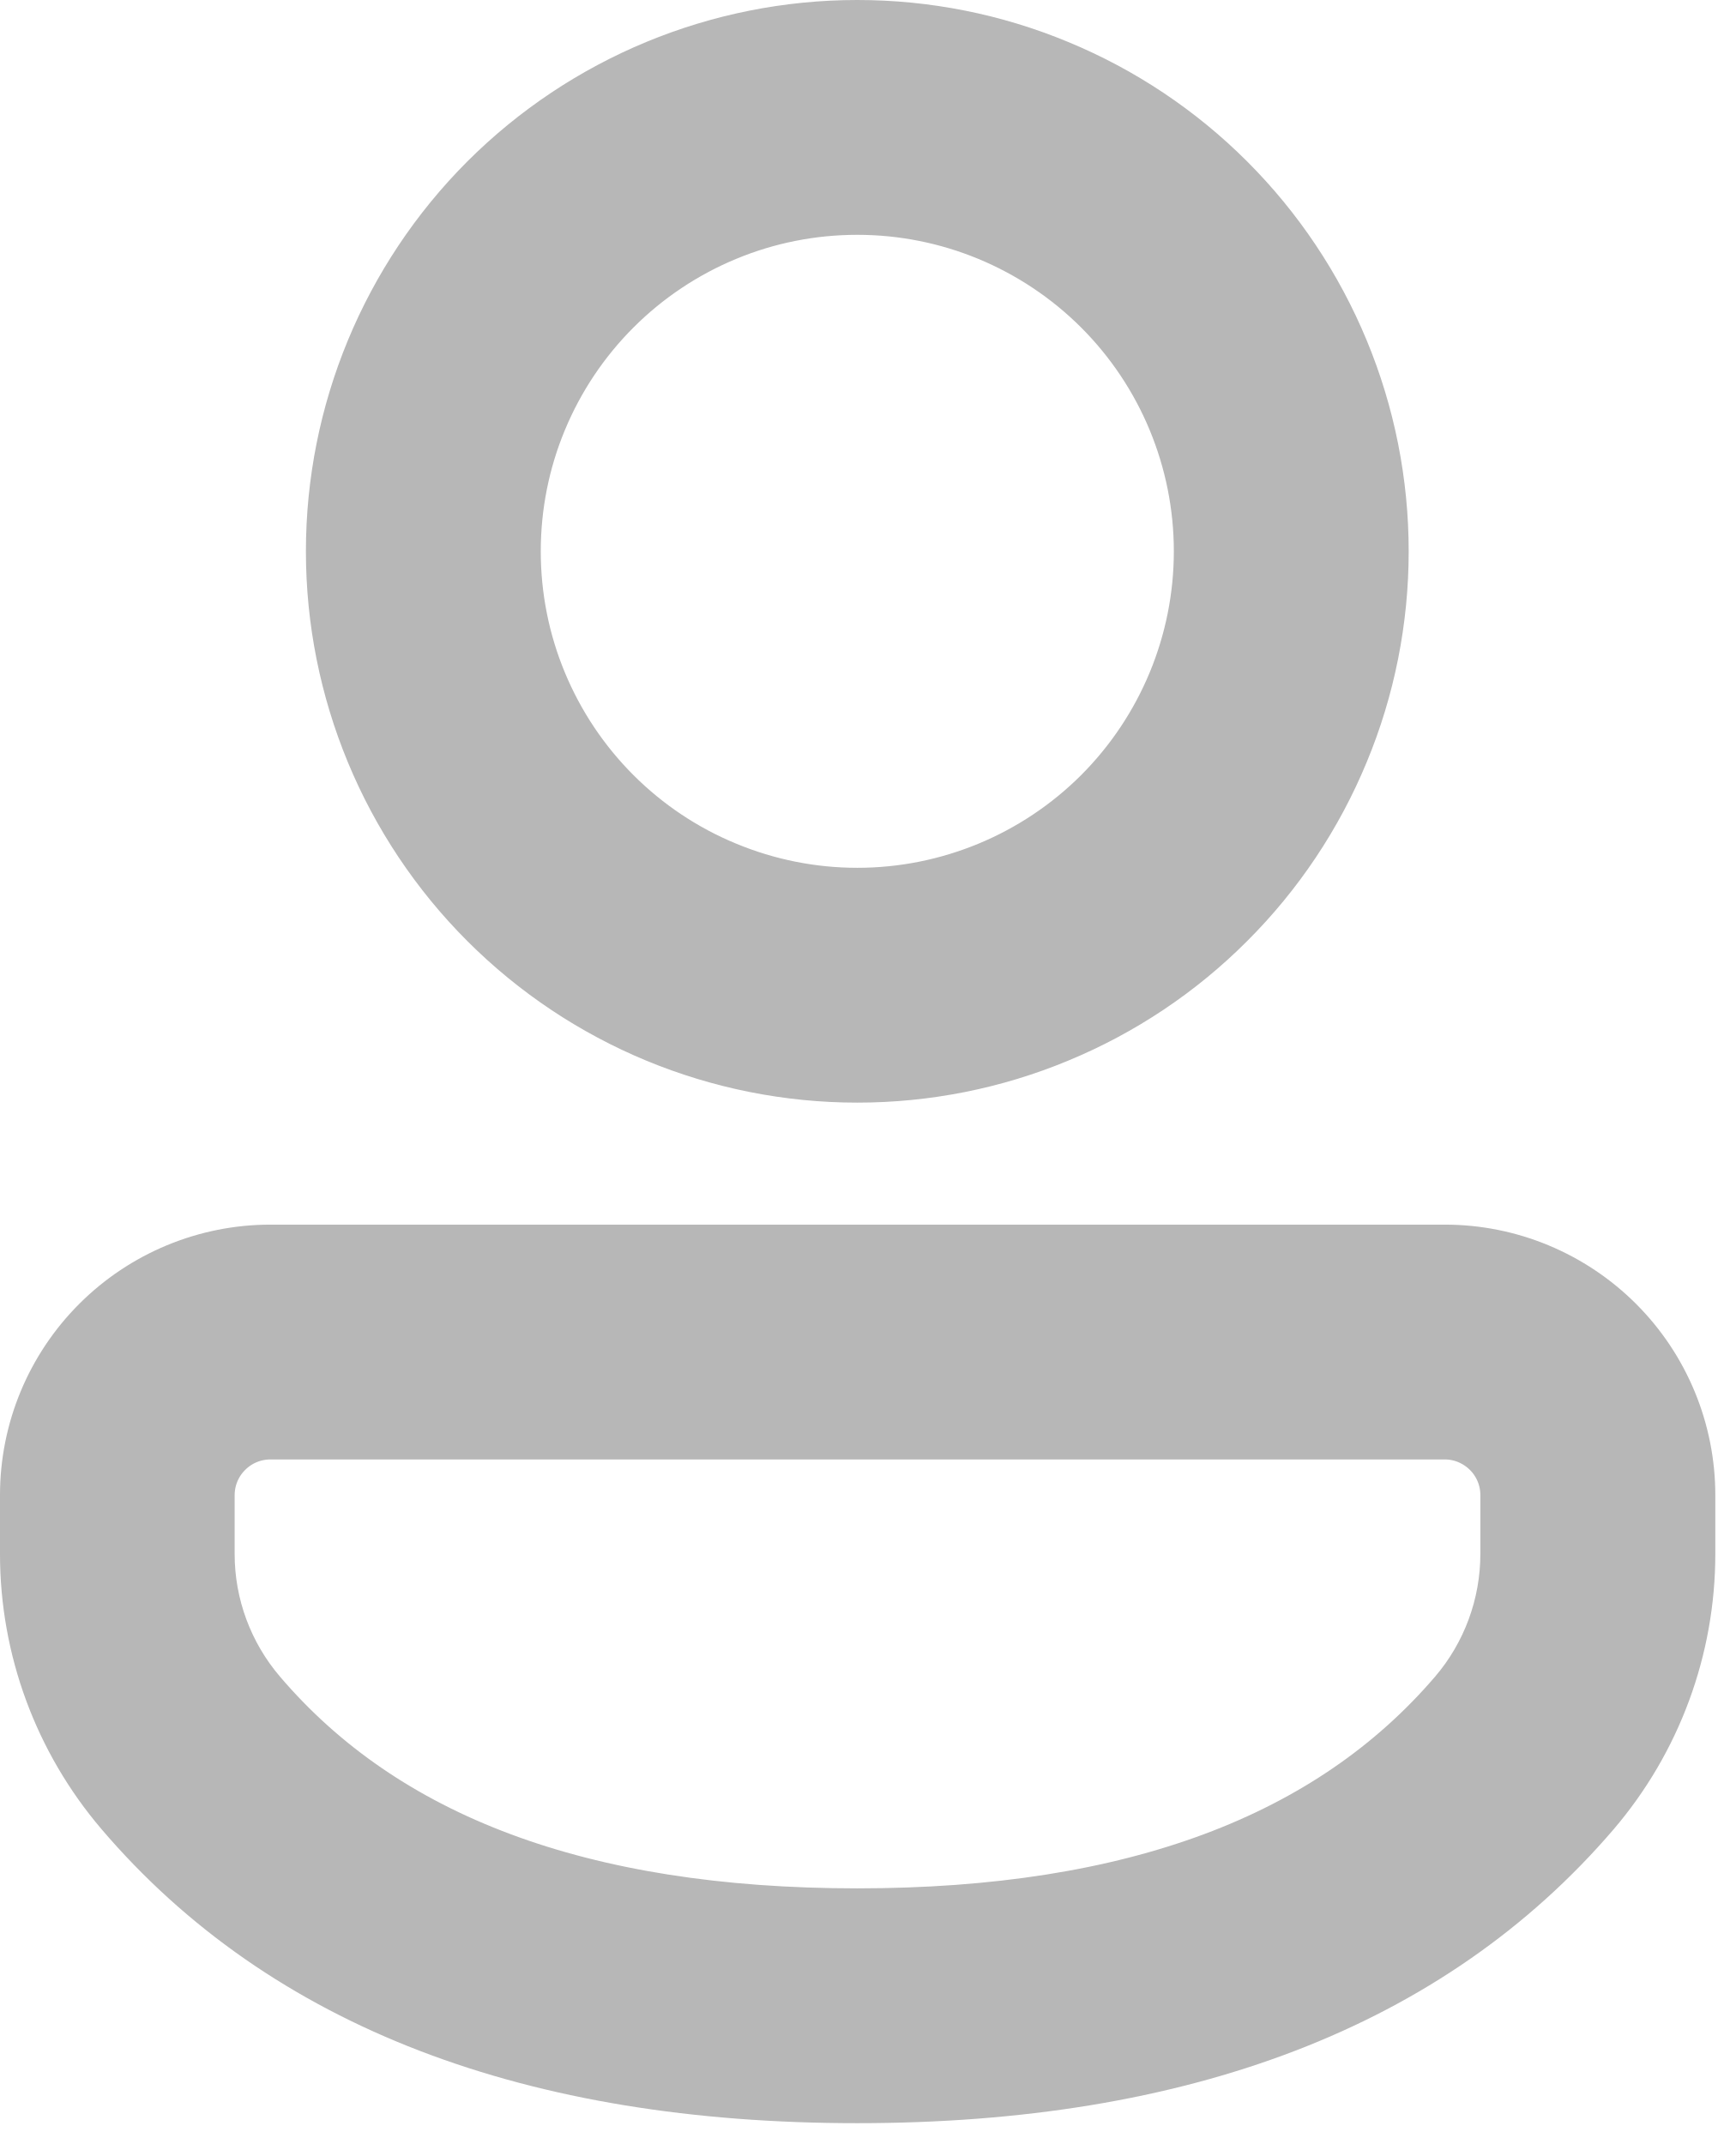
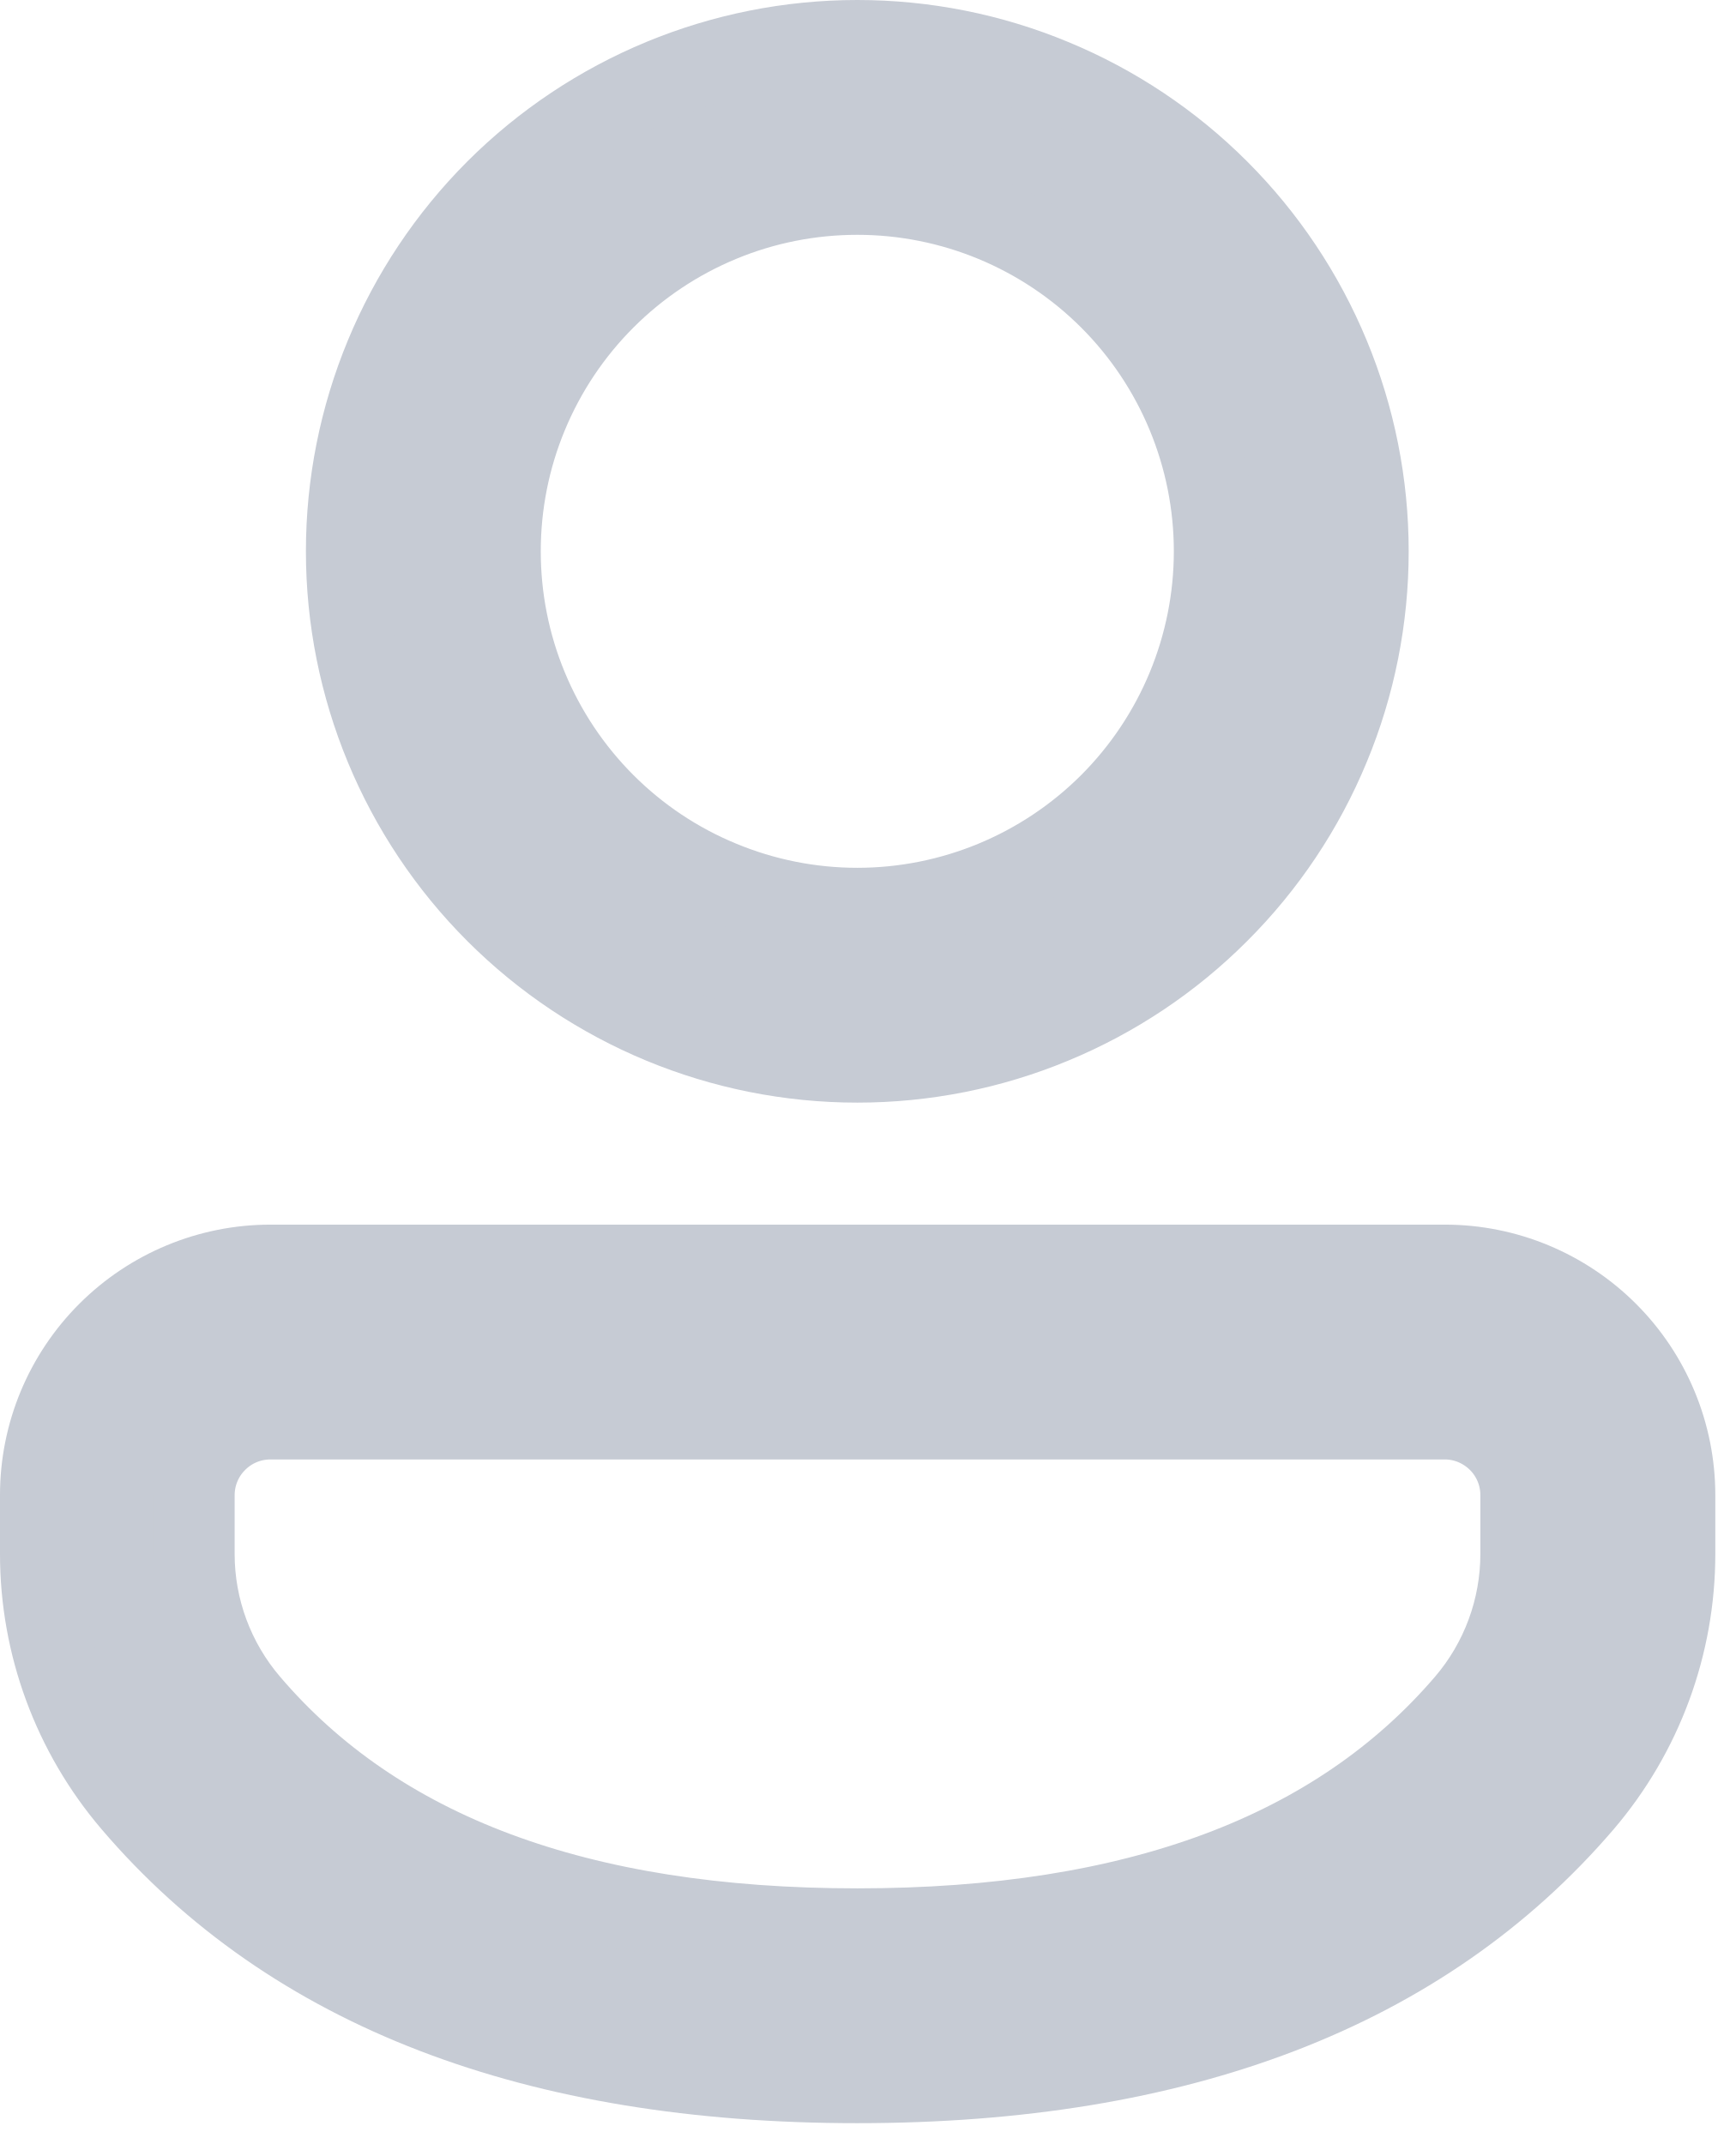
<svg xmlns="http://www.w3.org/2000/svg" width="17" height="21" viewBox="0 0 17 21" fill="none">
-   <path d="M14.151 12.395C14.747 12.395 15.319 12.633 15.741 13.055C16.162 13.476 16.399 14.049 16.399 14.645V15.22C16.399 16.114 16.079 16.979 15.499 17.658C13.929 19.491 11.542 20.396 8.396 20.396C5.25 20.396 2.864 19.491 1.298 17.656C0.719 16.977 0.4 16.114 0.4 15.222V14.644C0.4 14.047 0.637 13.476 1.059 13.054C1.481 12.632 2.053 12.395 2.649 12.395H14.151ZM14.151 13.895H2.648C2.449 13.895 2.258 13.974 2.118 14.115C1.977 14.255 1.898 14.446 1.898 14.645V15.222C1.898 15.757 2.09 16.275 2.438 16.682C3.691 18.151 5.658 18.896 8.395 18.896C11.134 18.896 13.101 18.151 14.358 16.683C14.707 16.275 14.898 15.756 14.898 15.22V14.644C14.898 14.445 14.819 14.255 14.679 14.115C14.538 13.975 14.349 13.895 14.151 13.895ZM8.396 0.4C9.053 0.4 9.703 0.529 10.309 0.781C10.916 1.032 11.467 1.4 11.931 1.864C12.396 2.329 12.764 2.88 13.015 3.486C13.267 4.093 13.396 4.743 13.396 5.4C13.396 6.057 13.267 6.707 13.015 7.313C12.764 7.92 12.396 8.471 11.931 8.935C11.467 9.4 10.916 9.768 10.309 10.019C9.703 10.271 9.053 10.4 8.396 10.4C7.07 10.4 5.798 9.873 4.86 8.935C3.923 7.998 3.396 6.726 3.396 5.4C3.396 4.074 3.923 2.802 4.86 1.864C5.798 0.927 7.07 0.4 8.396 0.4ZM8.396 1.9C7.936 1.9 7.481 1.99 7.057 2.166C6.632 2.342 6.246 2.6 5.921 2.925C5.596 3.25 5.338 3.636 5.162 4.061C4.986 4.485 4.896 4.94 4.896 5.4C4.896 5.86 4.986 6.315 5.162 6.739C5.338 7.164 5.596 7.55 5.921 7.875C6.246 8.2 6.632 8.458 7.057 8.633C7.481 8.809 7.936 8.9 8.396 8.9C9.324 8.9 10.214 8.531 10.871 7.875C11.527 7.218 11.896 6.328 11.896 5.4C11.896 4.472 11.527 3.581 10.871 2.925C10.214 2.269 9.324 1.9 8.396 1.9Z" fill="#B7B7B7" stroke="#B7B7B7" stroke-width="0.8" />
+   <path d="M14.151 12.395C14.747 12.395 15.319 12.633 15.741 13.055C16.162 13.476 16.399 14.049 16.399 14.645V15.22C16.399 16.114 16.079 16.979 15.499 17.658C13.929 19.491 11.542 20.396 8.396 20.396C5.25 20.396 2.864 19.491 1.298 17.656C0.719 16.977 0.4 16.114 0.4 15.222V14.644C0.4 14.047 0.637 13.476 1.059 13.054C1.481 12.632 2.053 12.395 2.649 12.395H14.151ZM14.151 13.895H2.648C2.449 13.895 2.258 13.974 2.118 14.115C1.977 14.255 1.898 14.446 1.898 14.645V15.222C1.898 15.757 2.09 16.275 2.438 16.682C3.691 18.151 5.658 18.896 8.395 18.896C11.134 18.896 13.101 18.151 14.358 16.683C14.707 16.275 14.898 15.756 14.898 15.22V14.644C14.898 14.445 14.819 14.255 14.679 14.115C14.538 13.975 14.349 13.895 14.151 13.895ZM8.396 0.4C9.053 0.4 9.703 0.529 10.309 0.781C10.916 1.032 11.467 1.4 11.931 1.864C12.396 2.329 12.764 2.88 13.015 3.486C13.267 4.093 13.396 4.743 13.396 5.4C13.396 6.057 13.267 6.707 13.015 7.313C12.764 7.92 12.396 8.471 11.931 8.935C11.467 9.4 10.916 9.768 10.309 10.019C9.703 10.271 9.053 10.4 8.396 10.4C7.07 10.4 5.798 9.873 4.86 8.935C3.923 7.998 3.396 6.726 3.396 5.4C3.396 4.074 3.923 2.802 4.86 1.864C5.798 0.927 7.07 0.4 8.396 0.4ZM8.396 1.9C7.936 1.9 7.481 1.99 7.057 2.166C6.632 2.342 6.246 2.6 5.921 2.925C5.596 3.25 5.338 3.636 5.162 4.061C4.986 4.485 4.896 4.94 4.896 5.4C4.896 5.86 4.986 6.315 5.162 6.739C5.338 7.164 5.596 7.55 5.921 7.875C6.246 8.2 6.632 8.458 7.057 8.633C7.481 8.809 7.936 8.9 8.396 8.9C9.324 8.9 10.214 8.531 10.871 7.875C11.527 7.218 11.896 6.328 11.896 5.4C11.896 4.472 11.527 3.581 10.871 2.925C10.214 2.269 9.324 1.9 8.396 1.9Z" fill="#C6CBD4" stroke="#C6CBD4" stroke-width="0.8" />
</svg>
